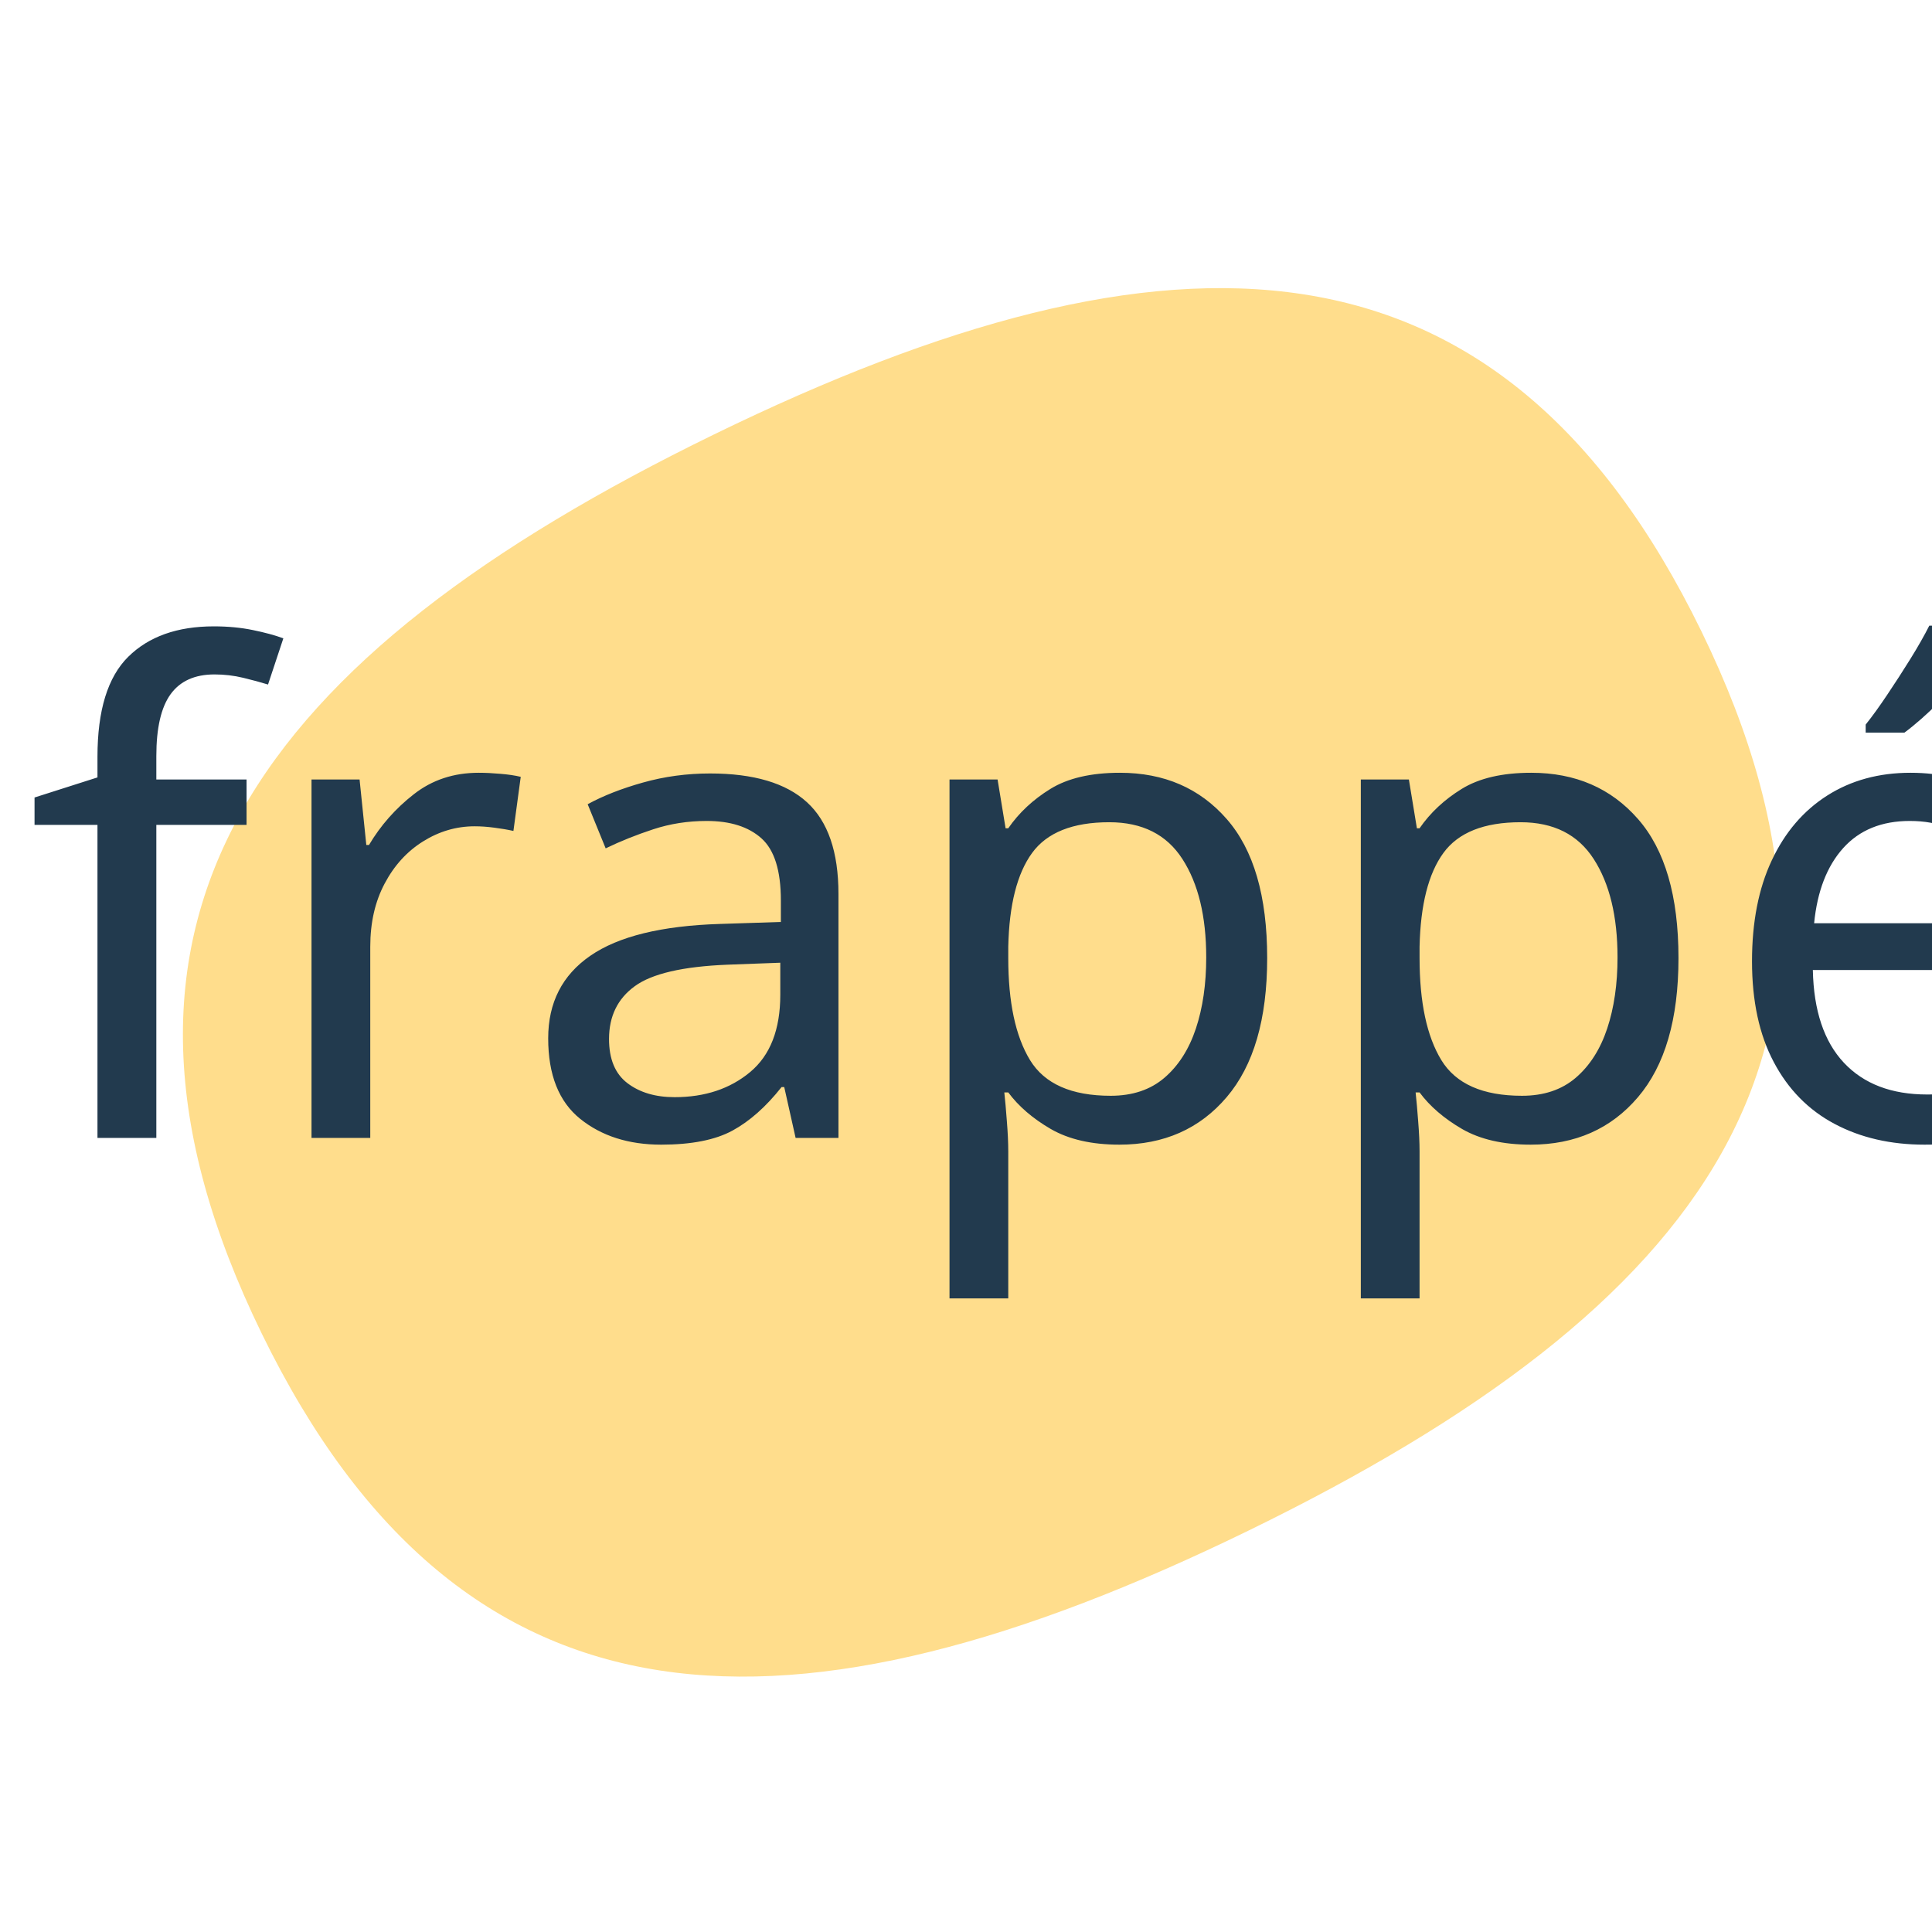
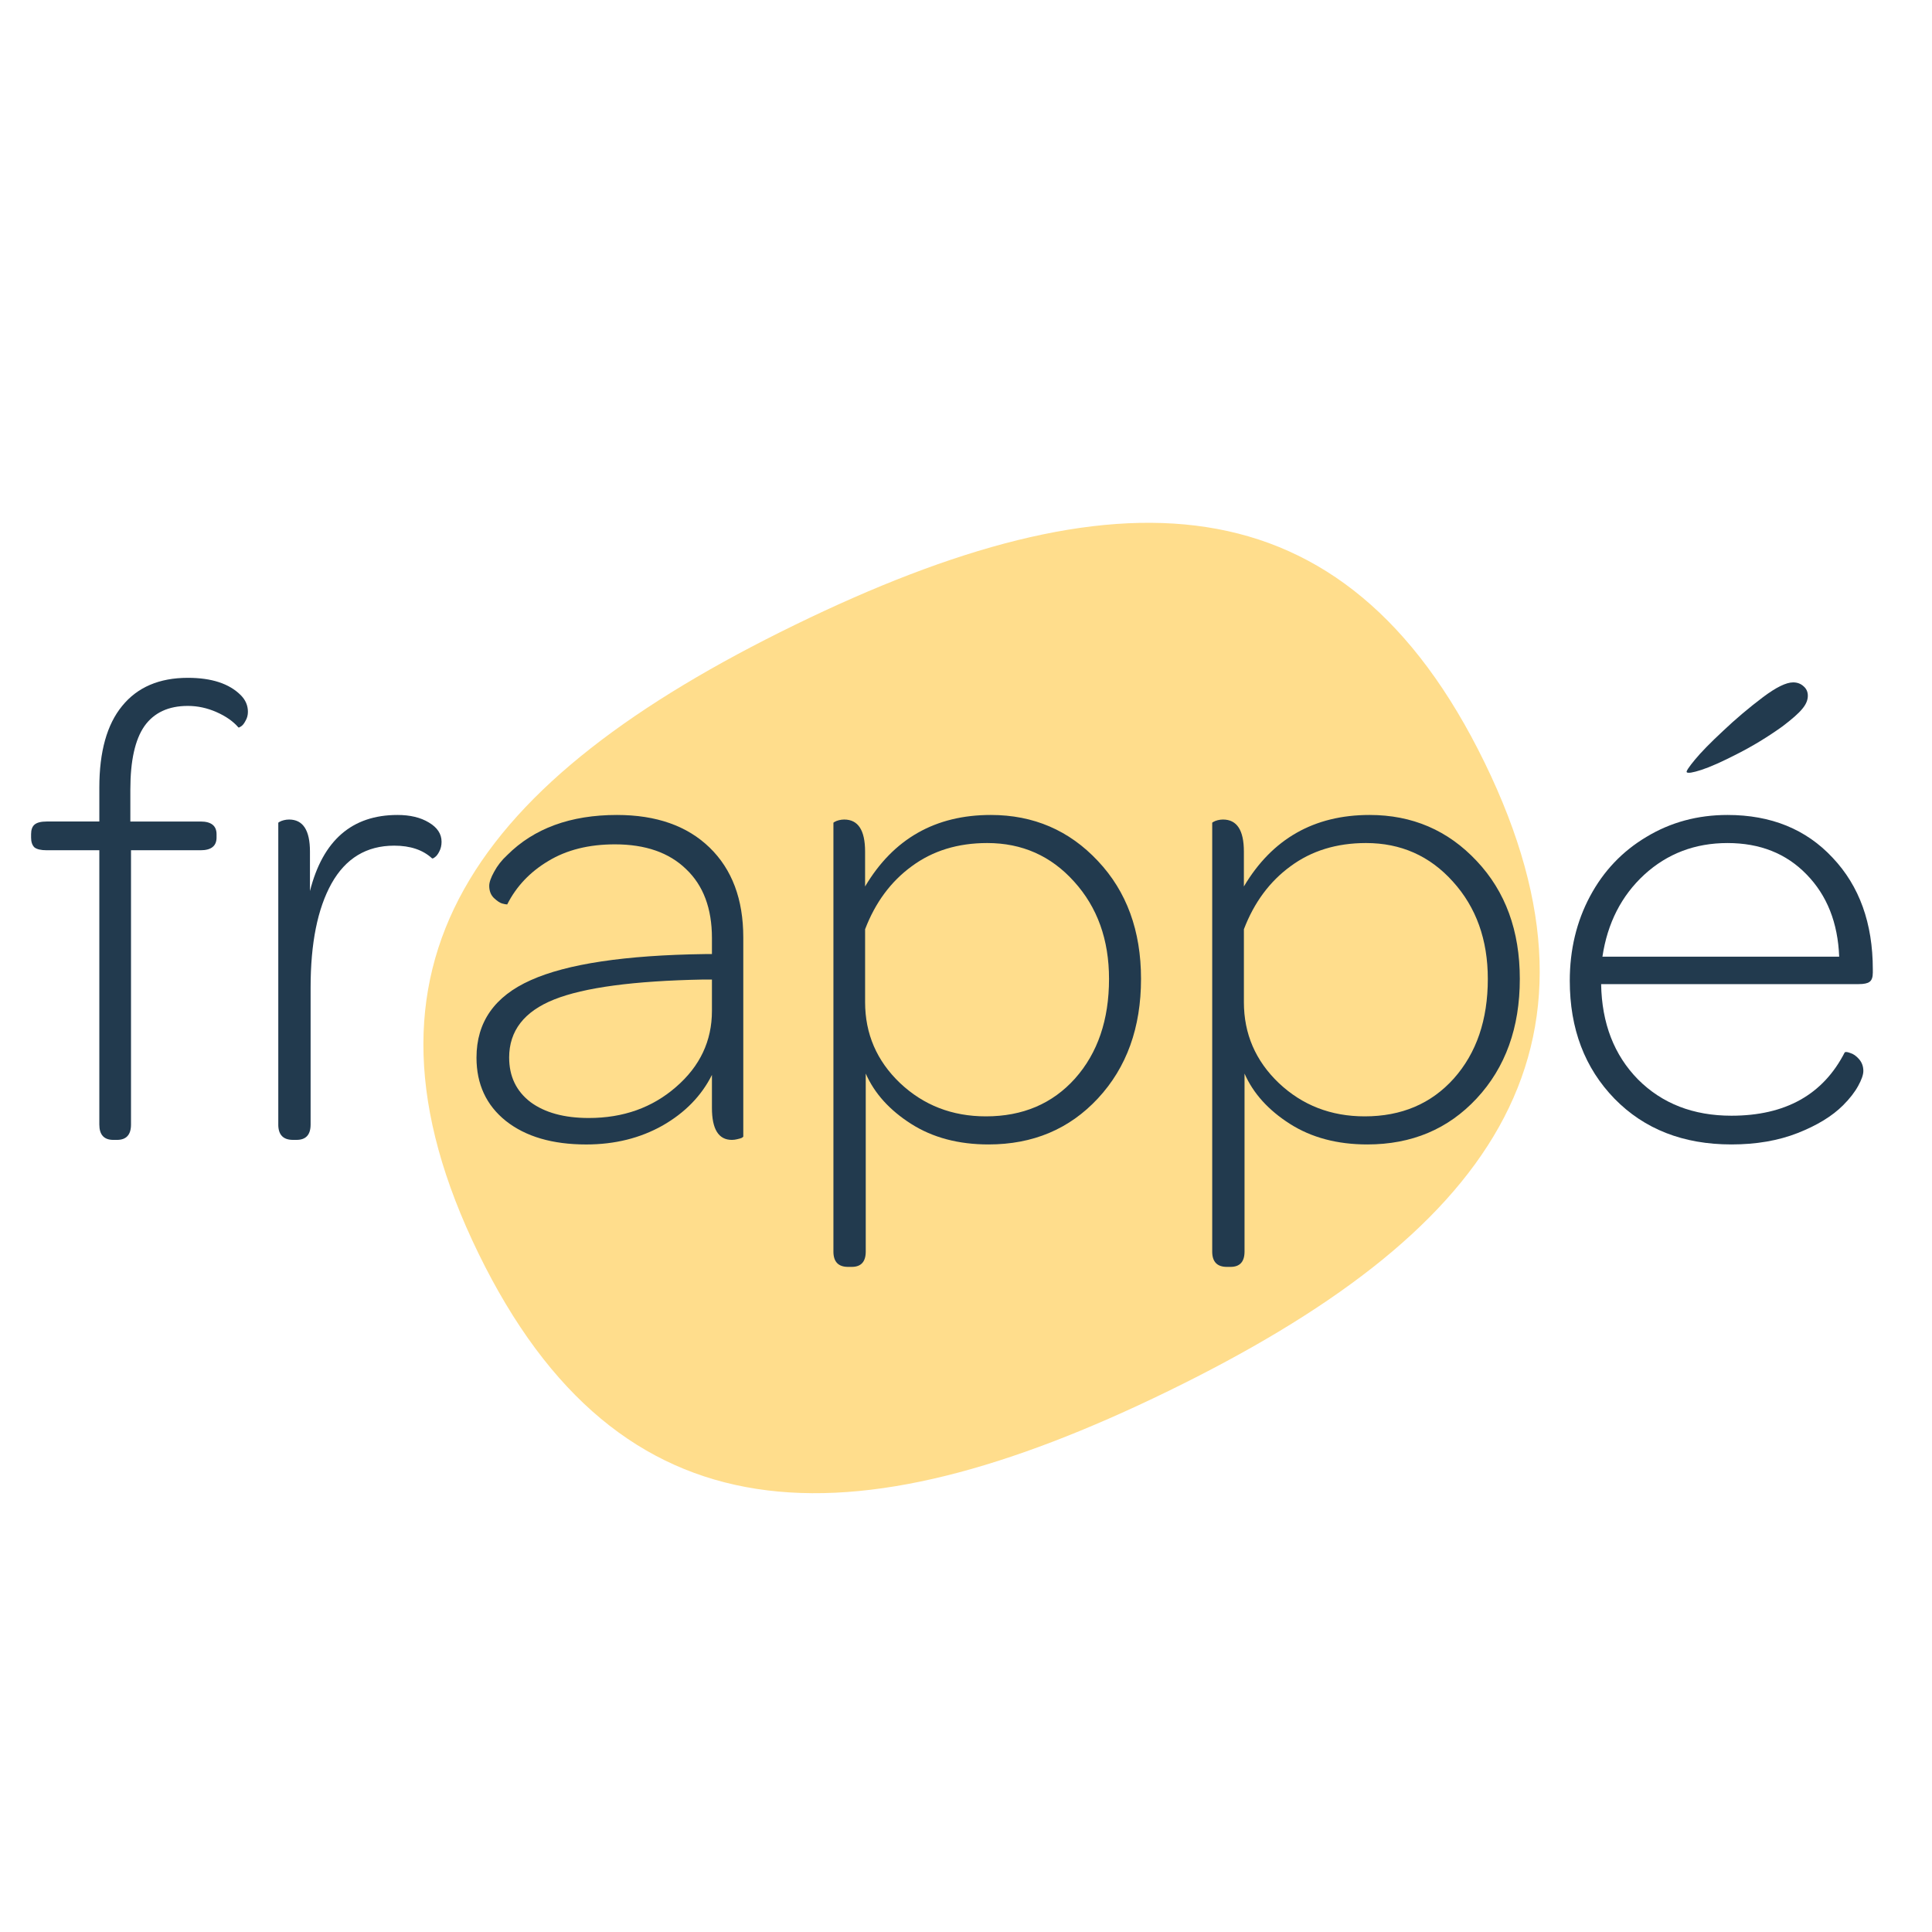
<svg xmlns="http://www.w3.org/2000/svg" version="1.1" id="Layer_1" x="0px" y="0px" width="260px" height="260px" viewBox="0 0 260 260" enable-background="new 0 0 260 260" xml:space="preserve">
  <defs id="defs71" />
  <g id="g3">
    <g id="g5" transform="translate(5.508475,2.20339)">
-       <g id="g7">
-         <path d="m 223.463,82.762 c 27.129,55.638 0.525,91.039 -60.914,120.997 C 101.111,233.715 56.835,232.875 29.705,177.238 2.578,121.601 29.182,86.199 90.62,56.242 152.06,26.284 196.335,27.126 223.463,82.762 Z" id="path9" style="fill:#ffdd8c" />
-         <animateTransform attributeName="transform" begin="0s" dur="10s" type="rotate" from="0 125 135" to="360 125 135" additive="sum" repeatCount="indefinite" />
+       <g id="g7" transform="matrix(0.6988869,0,0,0.6988869,38.11628,42.59371)">
+         <path d="m 223.463,82.762 c 27.129,55.638 0.525,91.039 -60.914,120.997 C 101.111,233.715 56.835,232.875 29.705,177.238 2.578,121.601 29.182,86.199 90.62,56.242 152.06,26.284 196.335,27.126 223.463,82.762 Z" id="path9" style="fill:#ffdd8c">
+ 
+ 		</path>
+         <animateTransform attributeType="XML" attributeName="transform" begin="0s" dur="10s" type="rotate" from="0 125 135" to="360 125 135" additive="sum" repeatCount="indefinite" />
      </g>
    </g>
-     <text xml:space="preserve" style="font-style:normal;font-weight:normal;font-size:40px;line-height:125%;font-family:Sans;letter-spacing:0px;word-spacing:0px;fill:#223a4e;fill-opacity:1;stroke:none;stroke-width:1px;stroke-linecap:butt;stroke-linejoin:miter;stroke-opacity:1;" x="3.305" y="153.136" id="text3365">
-       <tspan id="tspan3367" x="3.305" y="153.136" style="font-style:normal;font-variant:normal;font-weight:normal;font-stretch:normal;font-size:90px;font-family:Omnes;-inkscape-font-specification:Omnes;fill:#223a4e;fill-opacity:1;">frappé</tspan>
-     </text>
+     <g style="font-style:normal;font-weight:normal;font-size:40px;line-height:125%;font-family:Sans;letter-spacing:0px;word-spacing:0px;fill:#223a4e;fill-opacity:1;stroke:none;stroke-width:1px;stroke-linecap:butt;stroke-linejoin:miter;stroke-opacity:1" id="text3365">
+       <path d="m 4.184,112.706 0,-0.439 q 0,-0.879 0.439,-1.274 0.483,-0.439 1.67,-0.439 l 7.075,0 0,-4.57 q 0,-7.251 3.076,-10.986 3.076,-3.779 8.833,-3.779 4.79,0 7.119,2.329 0.967,0.967 0.967,2.241 0,0.659 -0.308,1.187 -0.264,0.527 -0.571,0.747 -0.308,0.22 -0.396,0.176 -1.055,-1.23 -2.944,-2.065 -1.89,-0.835 -3.867,-0.835 -3.911,0 -5.845,2.725 -1.89,2.725 -1.89,8.525 l 0,4.307 9.448,0 q 2.153,0 2.153,1.714 l 0,0.439 q 0,1.714 -2.153,1.714 l -9.36,0 0,36.914 q 0,2.065 -1.89,2.065 l -0.483,0 q -1.89,0 -1.89,-2.065 l 0,-36.914 -7.075,0 q -1.187,0 -1.67,-0.396 -0.439,-0.439 -0.439,-1.318 z" style="font-style:normal;font-variant:normal;font-weight:normal;font-stretch:normal;font-size:90px;font-family:Omnes;-inkscape-font-specification:Omnes;fill:#223a4e;fill-opacity:1" id="path3431" />
+       <path d="m 37.451,151.334 0,-40.605 q 0,-0.044 0.176,-0.132 0.22,-0.132 0.571,-0.22 0.352,-0.088 0.703,-0.088 2.812,0 2.812,4.307 l 0,5.317 q 2.593,-10.239 11.777,-10.239 2.549,0 4.219,1.011 1.714,1.011 1.714,2.593 0,0.747 -0.308,1.318 -0.264,0.527 -0.571,0.747 -0.264,0.22 -0.396,0.176 -1.846,-1.714 -5.098,-1.714 -5.581,0 -8.438,5.098 -2.812,5.054 -2.812,13.975 l 0,18.457 q 0,2.065 -1.89,2.065 l -0.483,0 q -1.978,0 -1.978,-2.065 z" style="font-style:normal;font-variant:normal;font-weight:normal;font-stretch:normal;font-size:90px;font-family:Omnes;-inkscape-font-specification:Omnes;fill:#223a4e;fill-opacity:1" id="path3433" />
+       <path d="m 64.125,142.325 q 0,-7.163 7.295,-10.415 7.339,-3.296 23.467,-3.516 l 0.923,0 0,-2.153 q 0,-5.977 -3.472,-9.272 -3.428,-3.34 -9.58,-3.34 -5.273,0 -8.965,2.241 -3.691,2.197 -5.537,5.845 -0.22,0 -0.703,-0.132 -0.439,-0.132 -1.099,-0.747 -0.615,-0.615 -0.615,-1.626 0,-0.703 0.659,-1.89 0.659,-1.23 1.758,-2.241 5.405,-5.405 14.766,-5.405 7.954,0 12.48,4.395 4.526,4.395 4.526,12.085 l 0,26.807 q 0,0.044 -0.22,0.176 -0.22,0.088 -0.615,0.176 -0.352,0.088 -0.703,0.088 -2.681,0 -2.681,-4.307 l 0,-4.438 q -2.109,4.219 -6.636,6.812 -4.526,2.549 -10.283,2.549 -6.812,0 -10.811,-3.164 -3.955,-3.164 -3.955,-8.525 z m 4.395,0 q 0,3.779 2.856,5.977 2.9,2.153 7.866,2.153 6.943,0 11.733,-4.175 4.834,-4.175 4.834,-10.239 l 0,-4.219 -1.187,0 q -13.975,0.264 -20.039,2.681 -6.064,2.417 -6.064,7.822 z" style="font-style:normal;font-variant:normal;font-weight:normal;font-stretch:normal;font-size:90px;font-family:Omnes;-inkscape-font-specification:Omnes;fill:#223a4e;fill-opacity:1" id="path3435" />
+       <path d="m 112.158,168.429 0,-57.7 q 0,-0.044 0.176,-0.132 0.22,-0.132 0.571,-0.22 0.352,-0.088 0.703,-0.088 2.812,0 2.812,4.307 l 0,4.702 q 5.713,-9.624 16.919,-9.624 8.613,0 14.414,6.196 5.801,6.152 5.801,15.864 0,9.844 -5.801,16.084 -5.757,6.196 -14.722,6.196 -6.064,0 -10.415,-2.769 -4.351,-2.769 -6.108,-6.768 l 0,23.95 q 0,2.065 -1.89,2.065 l -0.483,0 q -1.978,0 -1.978,-2.065 z m 4.263,-33.574 q 0,6.416 4.702,10.898 4.746,4.482 11.558,4.482 7.427,0 11.997,-5.098 4.57,-5.142 4.57,-13.403 0,-7.91 -4.702,-13.096 -4.658,-5.186 -11.689,-5.186 -5.933,0 -10.151,3.12 -4.219,3.076 -6.284,8.481 l 0,9.8 z" style="font-style:normal;font-variant:normal;font-weight:normal;font-stretch:normal;font-size:90px;font-family:Omnes;-inkscape-font-specification:Omnes;fill:#223a4e;fill-opacity:1" id="path3437" />
+       <path d="m 163.134,168.429 0,-57.7 q 0,-0.044 0.176,-0.132 0.22,-0.132 0.571,-0.22 0.352,-0.088 0.703,-0.088 2.812,0 2.812,4.307 l 0,4.702 q 5.713,-9.624 16.919,-9.624 8.613,0 14.414,6.196 5.801,6.152 5.801,15.864 0,9.844 -5.801,16.084 -5.757,6.196 -14.722,6.196 -6.064,0 -10.415,-2.769 -4.351,-2.769 -6.108,-6.768 l 0,23.95 q 0,2.065 -1.89,2.065 l -0.483,0 q -1.978,0 -1.978,-2.065 z m 4.263,-33.574 q 0,6.416 4.702,10.898 4.746,4.482 11.558,4.482 7.427,0 11.997,-5.098 4.57,-5.142 4.57,-13.403 0,-7.91 -4.702,-13.096 -4.658,-5.186 -11.689,-5.186 -5.933,0 -10.151,3.12 -4.219,3.076 -6.284,8.481 l 0,9.8 z" style="font-style:normal;font-variant:normal;font-weight:normal;font-stretch:normal;font-size:90px;font-family:Omnes;-inkscape-font-specification:Omnes;fill:#223a4e;fill-opacity:1" id="path3439" />
+       <path d="m 211.254,131.998 q 0,-6.284 2.725,-11.382 2.725,-5.098 7.603,-7.998 4.878,-2.944 10.898,-2.944 8.789,0 14.15,5.757 5.405,5.713 5.405,15.029 l 0,0.439 q 0,0.923 -0.439,1.23 -0.396,0.308 -1.45,0.308 l -34.673,0 q 0.132,7.91 4.966,12.832 4.878,4.878 12.568,4.878 10.898,0 15.249,-8.525 0.176,-0.132 0.747,0.088 0.615,0.176 1.187,0.835 0.571,0.659 0.571,1.582 0,0.747 -0.703,2.021 -0.703,1.274 -2.021,2.593 -2.197,2.197 -6.108,3.735 -3.911,1.538 -8.921,1.538 -9.712,0 -15.732,-6.152 -6.021,-6.196 -6.021,-15.864 z m 4.395,-3.252 31.86,0 q -0.264,-6.855 -4.395,-11.074 -4.087,-4.219 -10.635,-4.219 -6.548,0 -11.206,4.263 -4.614,4.263 -5.625,11.03 z m 11.338,-24.829 q -0.132,-0.176 1.099,-1.67 1.23,-1.494 3.779,-3.867 2.549,-2.417 5.405,-4.57 2.637,-1.978 4.043,-1.978 0.835,0 1.406,0.527 0.571,0.483 0.571,1.274 0,0.879 -0.747,1.758 -0.703,0.879 -2.681,2.373 -2.944,2.109 -6.064,3.691 -3.076,1.582 -4.834,2.153 -1.758,0.571 -1.978,0.308 z" style="font-style:normal;font-variant:normal;font-weight:normal;font-stretch:normal;font-size:90px;font-family:Omnes;-inkscape-font-specification:Omnes;fill:#223a4e;fill-opacity:1" id="path3441" />
+     </g>
  </g>
</svg>
